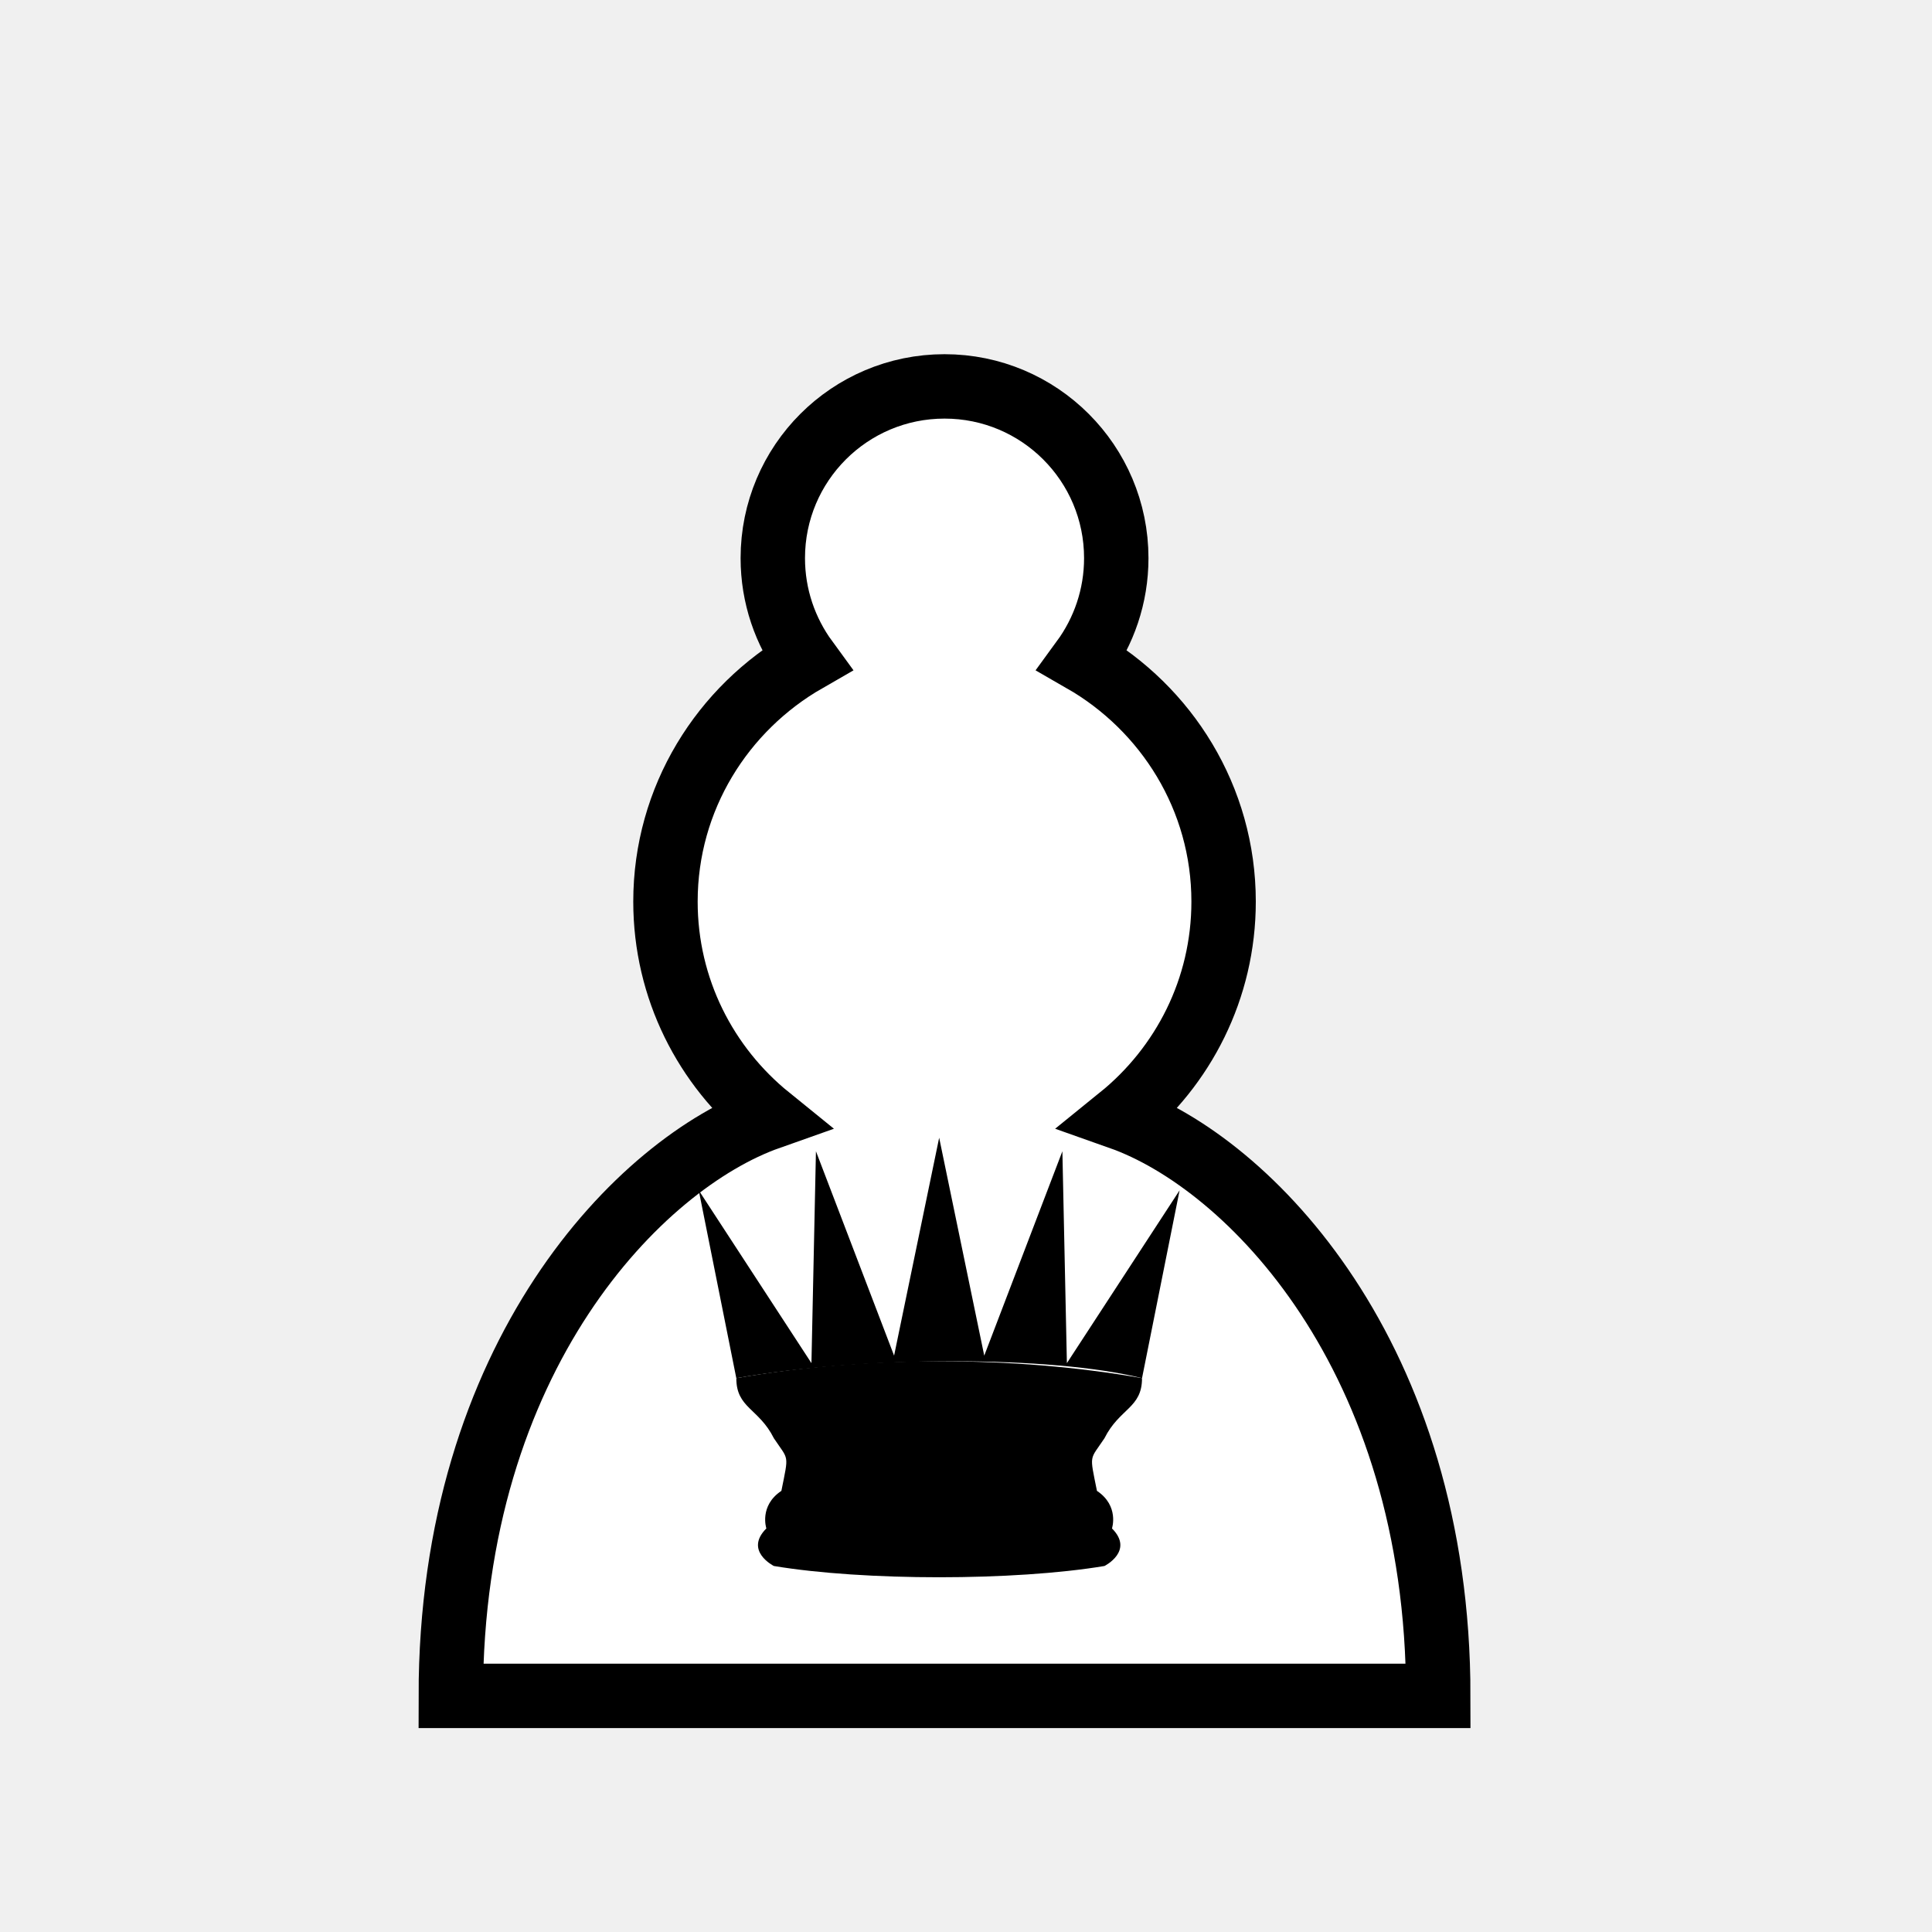
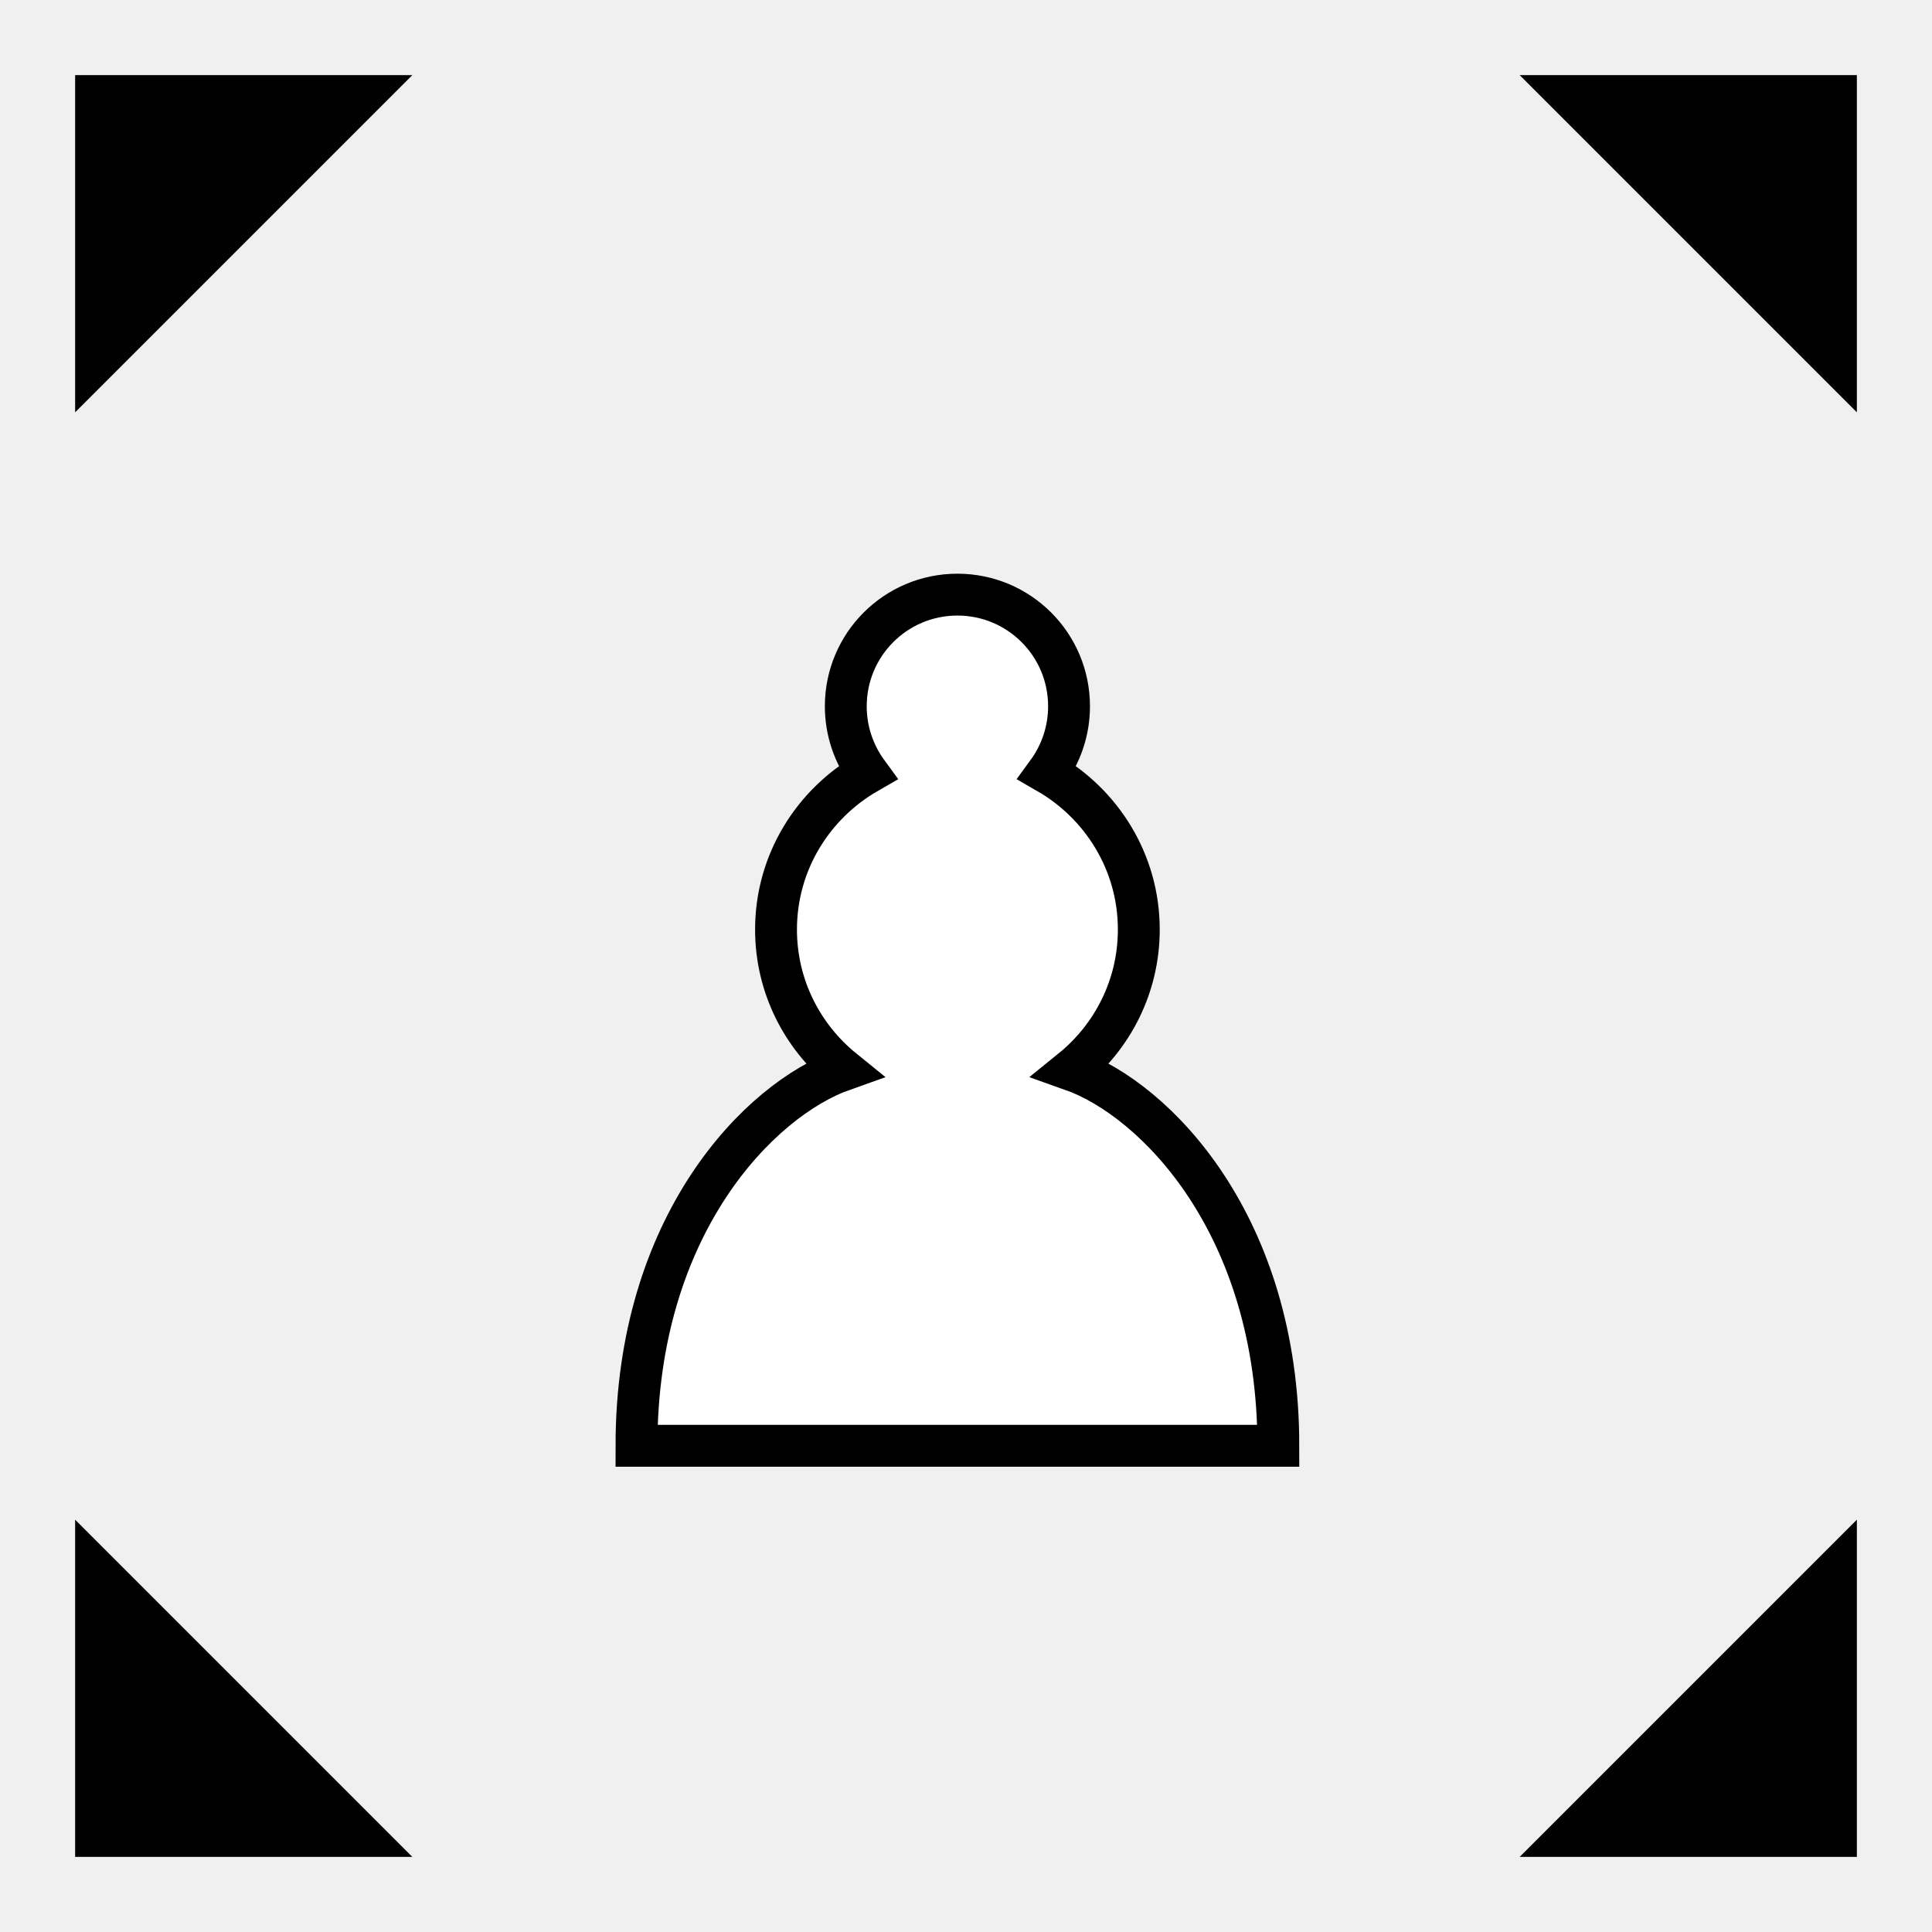
<svg xmlns="http://www.w3.org/2000/svg" viewBox="0 0 45 45">
-   <path d="M 22,9 C 19.79,9 18,10.79 18,13 C 18,13.89 18.29,14.71 18.78,15.38 C 16.83,16.5 15.5,18.59 15.5,21 C 15.5,23.03 16.44,24.84 17.91,26.03 C 14.91,27.09 10.5,31.58 10.5,39.5 L 33.5,39.5 C 33.5,31.58 29.09,27.09 26.09,26.03 C 27.56,24.84 28.5,23.03 28.5,21 C 28.5,18.59 27.17,16.5 25.22,15.38 C 25.71,14.71 26,13.89 26,13 C 26,10.79 24.21,9 22,9 z" style="fill:#fff;stroke:#000;stroke-width:1.5;stroke-linecap:round" />
-   <g transform="translate(14,23) scale(0.35)">
-     <path d="M 9,26 C 17.5,24.5 30,24.5 36,26 L 38.5,13.5 L 31,25 L 30.7,10.9 L 25.5,24.5 L 22.5,10 L 19.5,24.5 L 14.3,10.9 L 14,25 L 6.5,13.5 L 9,26 z" style="fill:#000;stroke:none" />
-     <path d="M 9,26 C 9,28 10.5,28 11.5,30 C 12.5,31.5 12.5,31 12,33.5 C 10.5,34.5 11,36 11,36 C 9.5,37.5 11.5,38.5 11.5,38.5 C 17.5,39.5 27.5,39.5 33.5,38.5 C 33.5,38.5 35.5,37.5 34,36 C 34,36 34.5,34.5 33,33.5 C 32.5,31 32.5,31.5 33.5,30 C 34.5,28 36,28 36,26 C 27.5,24.5 17.5,24.5 9,26 z" style="fill:#000;stroke:none" />
+   <g transform="translate(8,8) scale(0.65)">
+     <path d="M 22,9 C 19.79,9 18,10.79 18,13 C 18,13.89 18.29,14.71 18.78,15.38 C 16.83,16.5 15.5,18.59 15.5,21 C 15.5,23.03 16.44,24.84 17.91,26.03 C 14.91,27.09 10.5,31.58 10.5,39.5 L 33.5,39.5 C 33.5,31.58 29.09,27.09 26.09,26.03 C 27.56,24.84 28.5,23.03 28.5,21 C 28.5,18.59 27.17,16.5 25.22,15.38 C 25.71,14.71 26,13.89 26,13 C 26,10.79 24.21,9 22,9 z" style="fill:#fff;stroke:#000;stroke-width:1.5;stroke-linecap:round" />
  </g>
+   <polygon points="2,2 2,9 9,2" style="fill:#000;stroke:#000;stroke-width:0.5" />
+   <polygon points="43,2 43,9 36,2" style="fill:#000;stroke:#000;stroke-width:0.5" />
+   <polygon points="2,43 2,36 9,43" style="fill:#000;stroke:#000;stroke-width:0.5" />
+   <polygon points="43,43 43,36 36,43" style="fill:#000;stroke:#000;stroke-width:0.5" />
</svg>
